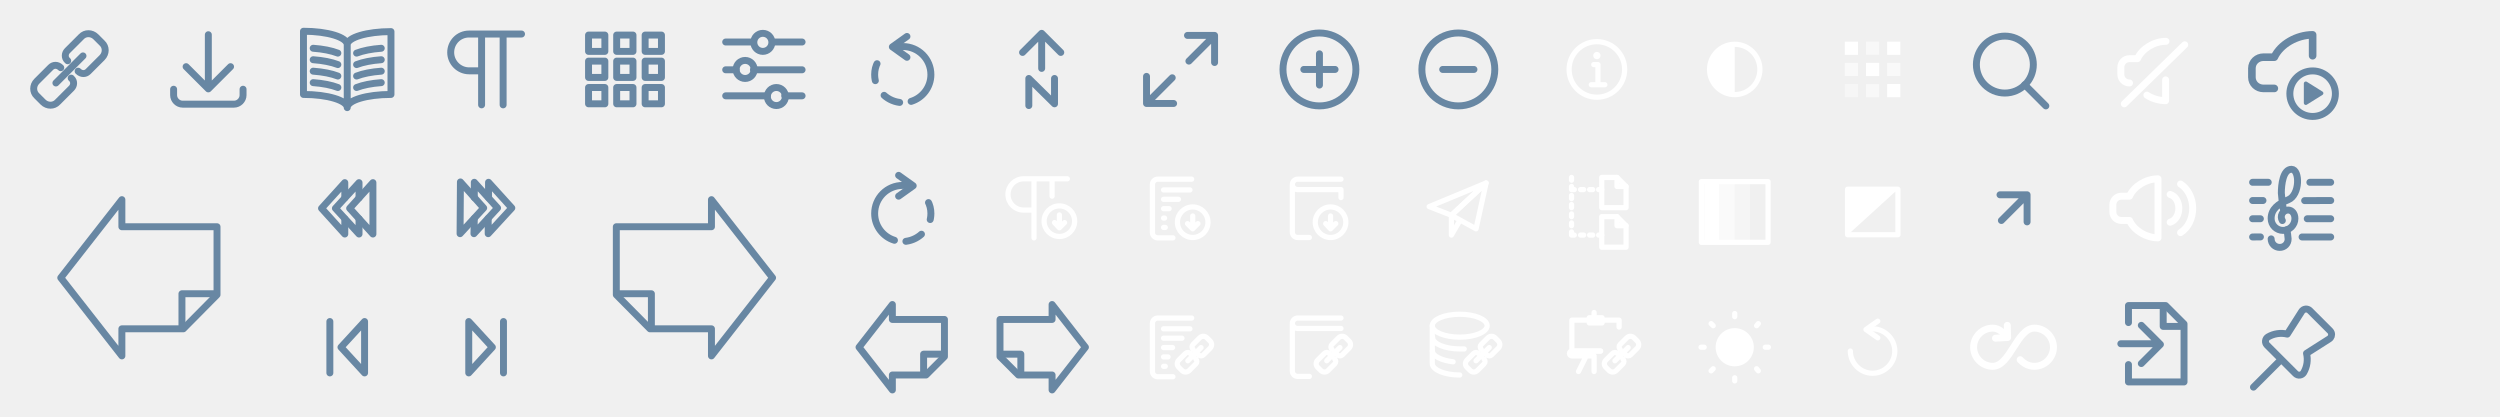
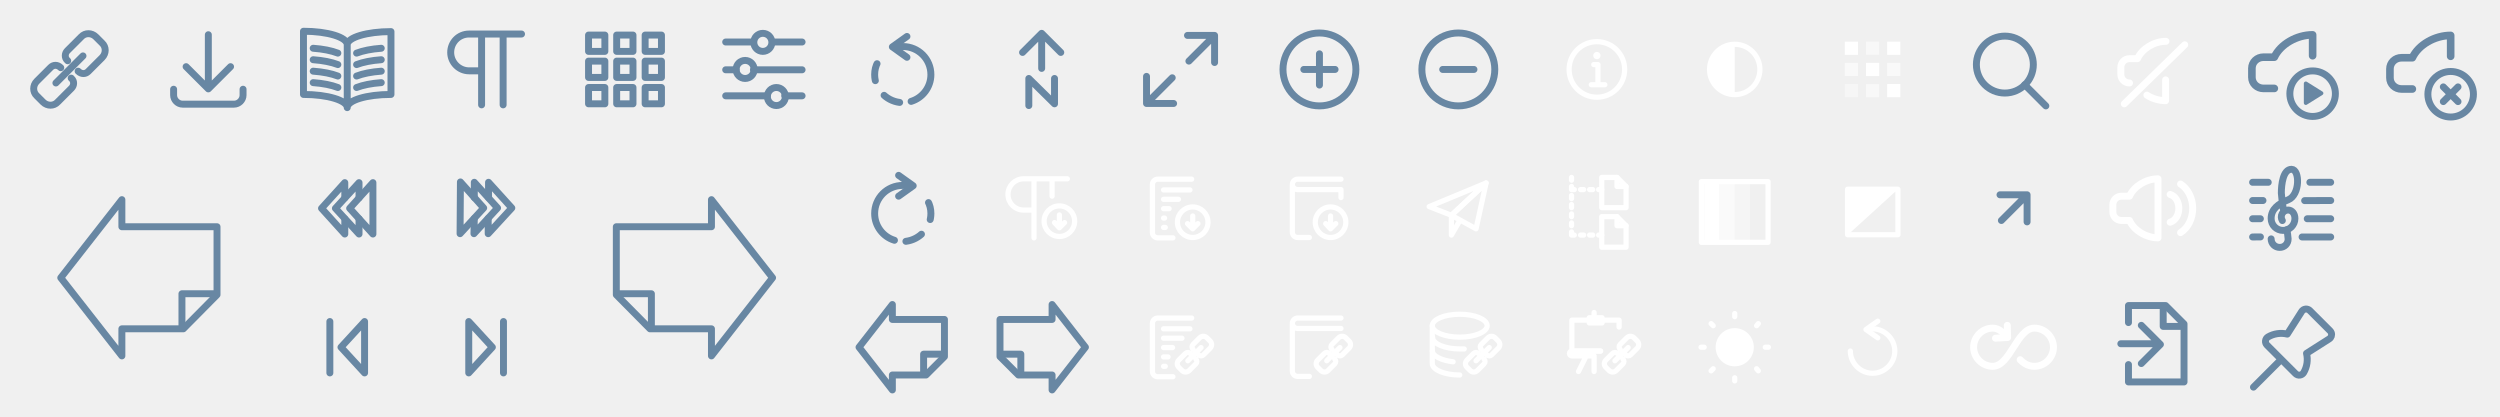
<svg xmlns="http://www.w3.org/2000/svg" xml:space="preserve" style="fill-rule:evenodd;clip-rule:evenodd;stroke-linecap:round;stroke-linejoin:round;stroke-miterlimit:10" viewBox="0 0 720 120">
  <path d="M22.5 20.5c.9.9 2.1.9 2.9.1l4-4c1.2-1.2 1.2-3.1 0-4.2l-1.8-1.8c-1.2-1.2-3.1-1.2-4.2 0l-4 4c-.8.8-.8 2.1 0 2.8l.1.1m-2 2c-.9-.9-2.1-.9-2.9-.1l-4 4c-1.2 1.2-1.2 3.1 0 4.2l1.8 1.8c1.2 1.2 3.1 1.2 4.2 0l4-4c.8-.8.8-2.1 0-2.8l-.1-.1m-4.4 1.4 7.8-7.8" style="fill:none;fill-rule:nonzero;stroke:#6887a3;stroke-width:2px" />
  <circle cx="219.7" cy="12.2" r="2.6" style="fill:none;stroke:#6887a3;stroke-width:2px" />
  <path d="M222.5 12.1h8.5m-22 0h8" style="fill:none;fill-rule:nonzero;stroke:#6887a3;stroke-width:2px" />
  <circle cx="214.6" cy="20" r="2.6" style="fill:none;stroke:#6887a3;stroke-width:2px" />
  <path d="M217 20.1h14m-22 0h3" style="fill:none;fill-rule:nonzero;stroke:#6887a3;stroke-width:2px" />
  <circle cx="223.6" cy="27.8" r="2.6" style="fill:none;stroke:#6887a3;stroke-width:2px" />
  <path d="M226 27.6h5m-22 0h12" style="fill:none;fill-rule:nonzero;stroke:#6887a3;stroke-width:2px" />
  <path d="M468.2 102.2c.4.4 1 .4 1.4 0l1.9-1.9c.6-.6.6-1.5 0-2.1l-.9-.9c-.6-.6-1.5-.6-2.1 0l-1.9 1.9c-.4.4-.4 1 0 1.4m-.8 1.2c-.4-.4-1-.4-1.4 0l-1.9 1.9c-.6.6-.6 1.5 0 2.1l.9.9c.6.6 1.5.6 2.1 0l1.9-1.9c.4-.4.4-1 0-1.4m-2.3.5 3.8-3.8M345.2 102.2c.4.4 1 .4 1.4 0l1.9-1.9c.6-.6.6-1.5 0-2.1l-.9-.9c-.6-.6-1.5-.6-2.1 0l-1.9 1.9c-.4.4-.4 1 0 1.4m-.8 1.2c-.4-.4-1-.4-1.4 0l-1.9 1.9c-.6.6-.6 1.5 0 2.1l.9.9c.6.6 1.5.6 2.1 0l1.9-1.9c.4-.4.4-1 0-1.4m-2.3.5 3.8-3.8" style="fill:none;fill-rule:nonzero;stroke:#fff;stroke-width:1.5px;stroke-miterlimit:4" />
  <path d="M259.1 29.5c-4-.5-7.2-3.9-7.2-8q0-1.95.9-3.6" style="fill:none;fill-rule:nonzero;stroke:#6887a3;stroke-width:2px;stroke-miterlimit:4;stroke-dasharray:5,5" />
  <path d="M259.1 13.4h.9c4.5 0 8.1 3.6 8.1 8.1 0 3.6-2.4 6.7-5.7 7.7" style="fill:none;fill-rule:nonzero;stroke:#6887a3;stroke-width:2px" />
  <path d="m261.2 10.5-4.2 3 4.2 3" style="fill:none;fill-rule:nonzero;stroke:#6887a3;stroke-width:2px" />
  <path d="M260.9 69.5c4-.5 7.2-3.9 7.2-8q0-1.95-.9-3.6" style="fill:none;fill-rule:nonzero;stroke:#6887a3;stroke-width:2px;stroke-miterlimit:4;stroke-dasharray:5,5" />
  <path d="M260.9 53.4h-.9c-4.5 0-8.1 3.6-8.1 8.1 0 3.6 2.4 6.7 5.7 7.7" style="fill:none;fill-rule:nonzero;stroke:#6887a3;stroke-width:2px" />
  <circle cx="380" cy="20" r="10.5" style="fill:none;stroke:#6887a3;stroke-width:2px" />
  <path d="M375.5 20h9m-4.5 4.5v-9" style="fill:none;fill-rule:nonzero;stroke:#6887a3;stroke-width:2px" />
  <circle cx="420" cy="20" r="10.5" style="fill:none;stroke:#6887a3;stroke-width:2px" />
  <path d="M415.5 20h9M144.9 9.8v20.4m-6.2-20.4v20.4m11.5-20.4h-15.1c-3 0-5.3 2.4-5.3 5.3s2.4 5.3 5.3 5.3h3.6M70 25.7v1.7c0 1.4-1.2 2.6-2.6 2.6H52.6c-1.4 0-2.6-1.2-2.6-2.6v-1.7m10-.1V10m6.4 9.2L60 25.6l-6.4-6.4m46.4-6.3c0-2.1 5.7-3.8 12.6-3.8v18.1c-7 0-12.6 1.7-12.6 3.8 0-2.1-5.7-3.8-12.6-3.8V9c6.9 0 12.6 1.7 12.6 3.9m0 0v17.9m-2.7-15.5c-1.8-.7-4.3-1.2-7.1-1.4m7.1 4.7c-1.8-.7-4.3-1.2-7.1-1.4m7.1 4.7c-1.8-.7-4.3-1.2-7.1-1.4m7.1 4.7c-1.8-.7-4.3-1.2-7.1-1.4m12.5-8.5c1.8-.7 4.3-1.2 7.1-1.4m-7.1 4.7c1.8-.7 4.3-1.2 7.1-1.4m-7.1 4.7c1.8-.7 4.3-1.2 7.1-1.4m-7.1 4.7c1.8-.7 4.3-1.2 7.1-1.4m59.7-13.7h4.7v4.7h-4.7zm8.1 0h4.7v4.7h-4.7zm8.2 0h4.7v4.7h-4.7zm-16.3 7.5h4.7v4.7h-4.7zm8.1 0h4.7v4.7h-4.7zm8.2 0h4.7v4.7h-4.7zm-16.3 7.6h4.7v4.7h-4.7zm8.1 0h4.7v4.7h-4.7zm8.2 0h4.7v4.7h-4.7zM62.5 65.3v19.6l-9.7 9.8H35.1v7.8L17.5 80l17.6-22.5v7.8z" style="fill:none;fill-rule:nonzero;stroke:#6887a3;stroke-width:2px" />
  <path d="M52.4 94.2v-9.6H62M103.4 63v4.4L96.6 60l6.8-7.4V57" style="fill:none;fill-rule:nonzero;stroke:#6887a3;stroke-width:2px" />
  <path d="M107.4 52.6v14.8l-6.7-7.4zM99.3 63v4.4L92.6 60l6.7-7.4V57M105 92.6v14.8l-6.8-7.4zm-10 0v14.8M177.5 65.3v19.6l9.7 9.8h17.7v7.8L222.5 80l-17.6-22.5v7.8z" style="fill:none;fill-rule:nonzero;stroke:#6887a3;stroke-width:2px" />
  <path d="M187.6 94.2v-9.6H178M136.6 62.9l-.1 4.4 6.8-7.4-6.7-7.4v4.4" style="fill:none;fill-rule:nonzero;stroke:#6887a3;stroke-width:2px" />
  <path d="m132.6 52.4-.1 14.9 6.8-7.4zm8 10.5v4.4l6.8-7.4-6.7-7.4v4.4M135 92.6v14.8l6.8-7.4zm10 0v14.8" style="fill:none;fill-rule:nonzero;stroke:#6887a3;stroke-width:2px" />
  <path d="M377.1 68.4h-3.4c-.8 0-1.5-.7-1.5-1.5V53.4m14-1.8h-12.5c-.8 0-1.5.7-1.5 1.5s.7 1.5 1.5 1.5h12.5v2.3" style="fill:none;fill-rule:nonzero;stroke:#fff;stroke-width:1.5px;stroke-miterlimit:4" />
  <circle cx="383.2" cy="64" r="4.4" style="fill:none;stroke:#fff;stroke-width:1.5px;stroke-miterlimit:4" />
  <path d="M383.2 65.9v-3.7m-1.4 2.2 1.4 1.5 1.5-1.5M343.2 51.6h-9.8c-.8 0-1.5.7-1.5 1.5V67c0 .8.7 1.5 1.5 1.5h4.4" style="fill:none;fill-rule:nonzero;stroke:#fff;stroke-width:1.5px;stroke-miterlimit:4" />
  <circle cx="343.5" cy="64" r="4.4" style="fill:none;stroke:#fff;stroke-width:1.5px;stroke-miterlimit:4" />
  <path d="M343.5 65.9v-3.7m-1.5 2.2 1.5 1.5 1.5-1.5m-9.9 1.1h.5m-.5-10.8h7.6m-7.6 2.7h4.3m-4.3 2.7h1.6m-1.6 2.7h.3M377.1 108.4h-3.4c-.8 0-1.5-.7-1.5-1.5V93.4m14-1.8h-12.5c-.8 0-1.5.7-1.5 1.5s.7 1.5 1.5 1.5h12.5M343.2 91.6h-9.8c-.8 0-1.5.7-1.5 1.5V107c0 .8.7 1.5 1.5 1.5h4.4m-2.7-3h.5m-.5-10.8h7.6m-7.6 2.7h5.3m-5.3 2.7h2.6m-2.6 2.7h1.3M303 51.5v5m-5.2-5v17m9.6-17h-12.6c-2.5 0-4.5 2-4.5 4.5s2 4.5 4.5 4.5h3" style="fill:none;fill-rule:nonzero;stroke:#fff;stroke-width:1.5px;stroke-miterlimit:4" />
  <circle cx="305.1" cy="63.7" r="4.4" style="fill:none;stroke:#fff;stroke-width:1.5px;stroke-miterlimit:4" />
  <path d="M305.1 65.6v-3.7m-1.4 2.2 1.4 1.5 1.5-1.5" style="fill:none;fill-rule:nonzero;stroke:#fff;stroke-width:1.5px;stroke-miterlimit:4" />
  <path d="M272 92v10.7l-5.3 5.3H257v4.3l-9.6-12.3 9.6-12.3V92z" style="fill:none;fill-rule:nonzero;stroke:#6887a3;stroke-width:2px" />
  <path d="M267 108v-5h5" style="fill:none;fill-rule:nonzero;stroke:#6887a3;stroke-width:2px" transform="translate(-1 -1)" />
  <path d="M288 92v10.7l5.3 5.3h9.7v4.3l9.6-12.3-9.6-12.3V92z" style="fill:none;fill-rule:nonzero;stroke:#6887a3;stroke-width:2px" />
  <path d="M293 108v-5h-5" style="fill:none;fill-rule:nonzero;stroke:#6887a3;stroke-width:2px" transform="translate(1 -1)" />
  <path d="m428 52.7-16.4 6.8L418 62z" style="fill:none;fill-rule:nonzero;stroke:#fff;stroke-width:1.5px;stroke-miterlimit:4" />
  <path d="m428 52.7-2.9 13.2L418 62zM418 62v5.7l2.5-4.3M428.2 102.2c.4.4 1 .4 1.4 0l1.9-1.9c.6-.6.6-1.5 0-2.1l-.9-.9c-.6-.6-1.5-.6-2.1 0l-1.9 1.9c-.4.4-.4 1 0 1.4m-.8 1.2c-.4-.4-1-.4-1.4 0l-1.9 1.9c-.6.6-.6 1.5 0 2.1l.9.9c.6.6 1.5.6 2.1 0l1.9-1.9c.4-.4.4-1 0-1.4m-2.3.5 3.8-3.8" style="fill:none;fill-rule:nonzero;stroke:#fff;stroke-width:1.5px;stroke-miterlimit:4" />
  <ellipse cx="420.4" cy="93.8" rx="7.9" ry="3.3" style="fill:none;stroke:#fff;stroke-width:1.5px;stroke-miterlimit:4" />
  <path d="M421.7 100.5h-1.2c-4.4 0-7.9-1.5-7.9-3.3m5.9 7c-3.4-.4-6-1.7-6-3.2" style="fill:none;fill-rule:nonzero;stroke:#fff;stroke-width:1.5px;stroke-miterlimit:4" />
  <path d="M420.4 108c-4.4 0-7.9-1.5-7.9-3.3V93.8M461 101.1h-8.3v-8.9h5m3.6 0h5v2" style="fill:none;fill-rule:nonzero;stroke:#fff;stroke-width:1.5px;stroke-miterlimit:4" />
  <path d="M457.7 91.5h3.7V93h-3.7zm3.2 9.6h-8.2c-.4 0-.7.3-.7.7s.3.7.7.7h6.4m0 .1v4.4m-4.5 0 2.2-4.4m2.3-12.6v1.5M468.3 59.8h-7v-8.7h4.4l2.6 2.6z" style="fill:none;fill-rule:nonzero;stroke:#fff;stroke-width:1.5px;stroke-miterlimit:4" />
  <path d="M465.7 51.1v2.6h2.6m0 17.5h-7v-8.8h4.4l2.6 2.6z" style="fill:none;fill-rule:nonzero;stroke:#fff;stroke-width:1.5px;stroke-miterlimit:4" />
  <path d="M465.7 62.4V65h2.6m-15.7-13.9v.8m0 4.4v.9m0-3.5v.9h.8m-.8 4.3v.9m0 1.8v.8m0 1.8v.8m0 1.8v.9h.8m1.8-13.1h.9m1.7 0h.9m1.7 0h.9m-6.1 13.1h.9m1.7 0h.9m1.7 0h.9" style="fill:none;fill-rule:nonzero;stroke:#fff;stroke-width:1.5px;stroke-miterlimit:4" />
  <circle cx="459.9" cy="20" r="8" style="fill:none;stroke:#fff;stroke-width:1.5px;stroke-miterlimit:4" />
  <path d="M458.3 24.4h3.9m-3.2-5.8h1.2V24M459.9 15.7q-.3 0-.3.3t.3.3.3-.3-.3-.3" style="fill:none;fill-rule:nonzero;stroke:#fff;stroke-width:1.5px;stroke-miterlimit:4" />
  <path d="M499.6 12c-4.4 0-8 3.6-8 8s3.6 8 8 8 8-3.6 8-8-3.6-8-8-8m0 14.5v-13c3.6 0 6.5 2.9 6.5 6.5s-2.9 6.5-6.5 6.5" style="fill:#fff;fill-rule:nonzero" />
  <path d="M490 52.3h19.2v17.5H490z" style="fill:none;fill-rule:nonzero;stroke:#fff;stroke-width:1.5px" />
  <path d="M490.8 52.5h4.4V70h-4.4z" style="fill:#fff;fill-rule:nonzero" />
  <path d="M495.2 52.5h4.4V70h-4.4z" style="fill:#fff;fill-opacity:.66;fill-rule:nonzero" />
  <path d="M499.6 52.5h4.4V70h-4.4z" style="fill:#fff;fill-opacity:.33;fill-rule:nonzero" />
  <path d="M499.6 90.3v.9m0 17.6v.9" style="fill:none;fill-rule:nonzero;stroke:#fff;stroke-width:1.5px" />
  <circle cx="499.6" cy="100" r="5.5" style="fill:#fff" />
  <path d="m506.4 93.2-.5.6m-12.5 12.4-.6.6m13.6 0-.5-.6m-12.5-12.4-.6-.6m16.5 6.8h-.9m-17.6 0h-.9" style="fill:none;fill-rule:nonzero;stroke:#fff;stroke-width:1.5px" />
  <path d="M531.3 12h3.8v3.8h-3.8z" style="fill:#fff;fill-rule:nonzero" />
  <path d="M537.4 12h3.8v3.8h-3.8z" style="fill:#fff;fill-opacity:.5;fill-rule:nonzero" />
  <path d="M543.5 12h3.8v3.8h-3.8z" style="fill:#fff;fill-rule:nonzero" />
  <path d="M531.3 18.1h3.8v3.8h-3.8z" style="fill:#fff;fill-opacity:.6;fill-rule:nonzero" />
  <path d="M537.4 18.1h3.8v3.8h-3.8z" style="fill:#fff;fill-rule:nonzero" />
  <path d="M543.5 18.1h3.8v3.8h-3.8z" style="fill:#fff;fill-opacity:.6;fill-rule:nonzero" />
  <path d="M531.3 24.2h3.8V28h-3.8z" style="fill:#fff;fill-opacity:.4;fill-rule:nonzero" />
  <path d="M537.4 24.2h3.8V28h-3.8z" style="fill:#fff;fill-opacity:.5;fill-rule:nonzero" />
  <path d="M543.5 24.2h3.8V28h-3.8z" style="fill:#fff;fill-rule:nonzero" />
  <path d="M532.1 54.5h14.5v13.1h-14.5z" style="fill:none;fill-rule:nonzero;stroke:#fff;stroke-width:1.5px" />
  <path d="m540.8 92.5-3.4 2.4 3.4 2.4" style="fill:none;fill-rule:nonzero;stroke:#fff;stroke-width:1.5px;stroke-miterlimit:4" />
  <path d="M539.3 94.7c3.5 0 6.4 2.9 6.4 6.4s-2.9 6.4-6.4 6.4-6.4-2.9-6.4-6.4" style="fill:none;fill-rule:nonzero;stroke:#fff;stroke-width:1.5px;stroke-miterlimit:4" />
  <path d="M532.1 67.7V54.5h14.5" style="fill:#fff;fill-rule:nonzero" />
  <circle cx="577.4" cy="18.6" r="8.2" style="fill:none;stroke:#6887a3;stroke-width:2px" />
  <path d="m589.2 30.5-6.1-6.1" style="fill:none;fill-rule:nonzero;stroke:#6887a3;stroke-width:2px" />
  <path d="M577.9 97.1c-.7-1-2-2.6-4-2.6-3 0-5.5 2.5-5.5 5.5s2.5 5.5 5.5 5.5c5 0 7-11 12-11 3 0 5.5 2.5 5.5 5.5s-2.5 5.5-5.5 5.5c-2.1 0-3.4-1.2-4.1-1.9" style="fill:none;fill-rule:nonzero;stroke:#fff;stroke-width:2px" />
  <path d="m574.7 97.4 3.5-.2-.1-3.5M618.3 27.4c1.5 1 3.6 1.6 5.4 1.6v-6m.1-11.1c-3.4 0-6.9 2.1-8.2 5h-2.3c-1.4 0-2.5 1.1-2.5 2.5v2c0 1.4 1.1 2.5 2.5 2.5m-1.5 6 17.4-17M613.3 56.5H611c-1.4 0-2.5 1.1-2.5 2.5v2c0 1.4 1.1 2.5 2.5 2.5h2.3c1.3 2.9 4.8 5 8.2 5v-17c-3.4 0-6.9 2.1-8.2 5M628 53c2.2 1.4 3.5 4.2 3.5 7 0 2.9-1.3 5.6-3.5 7m-3-11c1.6.5 2.5 2.2 2.5 4s-.9 3.5-2.5 4" style="fill:none;fill-rule:nonzero;stroke:#fff;stroke-width:2px" />
  <path d="M613 92.9V88h10.7l5.3 5.3V110h-16v-5" style="fill:none;fill-rule:nonzero;stroke:#6887a3;stroke-width:2px" />
  <path d="M629 93h-5v-5" style="fill:none;fill-rule:nonzero;stroke:#6887a3;stroke-width:2px" transform="translate(-1 1)" />
  <path d="M621.8 99h-11m5.9-5.3 5.5 5.5-5.5 5.5" style="fill:none;fill-rule:nonzero;stroke:#6887a3;stroke-width:2px" />
  <path d="M385.2 102.2c.4.4 1 .4 1.4 0l1.9-1.9c.6-.6.6-1.5 0-2.1l-.9-.9c-.6-.6-1.5-.6-2.1 0l-1.9 1.9c-.4.4-.4 1 0 1.4m-.8 1.2c-.4-.4-1-.4-1.4 0l-1.9 1.9c-.6.6-.6 1.5 0 2.1l.9.9c.6.6 1.5.6 2.1 0l1.9-1.9c.4-.4.4-1 0-1.4m-2.3.5 3.8-3.8" style="fill:none;fill-rule:nonzero;stroke:#fff;stroke-width:1.5px;stroke-miterlimit:4" />
  <path d="m258.8 50.5 4.2 3-4.2 3" style="fill:none;fill-rule:nonzero;stroke:#6887a3;stroke-width:2px" />
  <path d="M21.465 28.5a6.558 6.558 0 1 0 0-13.116 6.558 6.558 0 0 0 0 13.116" style="fill:none;fill-rule:nonzero;stroke:#6887a3;stroke-width:2px;stroke-miterlimit:4" transform="translate(644.57 5.037)" />
  <path d="M19.5 24.625V19l4.5 2.813z" style="fill:#6887a3;fill-rule:nonzero;stroke:#6887a3;stroke-width:1.13px;stroke-linecap:butt;stroke-miterlimit:4" transform="translate(644.57 5.037)" />
  <path d="M10.434 20.431H7.34c-1.883 0-3.363-1.415-3.363-3.215v-2.572c0-1.8 1.48-3.214 3.363-3.214h3.094C12.183 7.7 16.891 5 21.465 5v6.012" style="fill:none;fill-rule:nonzero;stroke:#6887a3;stroke-width:2.19px" transform="translate(644.57 5.037)" />
+   <path d="M21.465 28.5a6.558 6.558 0 1 0 0-13.116 6.558 6.558 0 0 0 0 13.116" style="fill:none;fill-rule:nonzero;stroke:#6887a3;stroke-width:2px;stroke-miterlimit:4" transform="translate(684.326 5.2)" />
+   <path d="m702.99 25.124 4.23 4.23" style="fill:none;stroke:#6887a3;stroke-width:2px;stroke-miterlimit:1.5" transform="translate(.686 -.097)" />
+   <path d="m702.99 25.124 4.23 4.23" style="fill:none;stroke:#6887a3;stroke-width:2px;stroke-miterlimit:1.5" transform="rotate(90 705.497 27.533)" />
+   <path d="M10.434 20.431H7.34c-1.883 0-3.363-1.415-3.363-3.215v-2.572c0-1.8 1.48-3.214 3.363-3.214h3.094C12.183 7.7 16.891 5 21.465 5v6.012" style="fill:none;fill-rule:nonzero;stroke:#6887a3;stroke-width:2.19px" transform="translate(684.326 5.2)" />
  <path d="M300 9.6v10.1m-5.5-4.6 5.5-5.5 5.5 5.5m-9.2 15.3v-7.8l7.4 7.3v-7.3M349.8 10.2l-7.4 7.4m-.4-7.4h7.8V18m-19.6 11.8 7.4-7.4m.4 7.4h-7.8V22M583.8 56.1l-7.4 7.4m-.4-7.4h7.8v7.8" style="fill:none;fill-rule:nonzero;stroke:#6887a3;stroke-width:2px" />
  <path d="M8.75 12.5h4.5M25.239 12.5h5.993M8.75 17.75h2.988M23.738 17.778l7.512-.028M8.75 23h2.238M24.488 23h6.751M8.75 28.25l2.25-.014M23 28.25h8.239M18.626 26.174q.251 1.304.354 2.63a2.37 2.37 0 0 1-.694 1.752 2.37 2.37 0 0 1-1.752.694 2.45 2.45 0 0 1-2.445-2.45" style="fill:none;fill-rule:nonzero;stroke:#6887a3;stroke-width:2px;stroke-miterlimit:4" transform="translate(640 40)" />
  <path d="M17.313 23.521a1.983 1.983 0 0 1 1.667-3.032c1.081 0 1.957.978 1.957 2.446a3.424 3.424 0 0 1-6.848 0c0-2.7 2.036-4.248 4.891-5.381 3.473-1.378 3.424-8.8.978-8.8s-2.934 4.398-2.934 6.846a44 44 0 0 0 .7 5.348" style="fill:none;fill-rule:nonzero;stroke:#6887a3;stroke-width:2px;stroke-miterlimit:4" transform="translate(640 40)" />
  <path d="M13.199 17.034a1.51 1.51 0 0 0-.729 1.105 1.5 1.5 0 0 0 .429 1.251l8.213 8.213a1.49 1.49 0 0 0 1.252.429 1.5 1.5 0 0 0 1.104-.729 7.52 7.52 0 0 0 .81-5.54l6.529-4.155a1.506 1.506 0 0 0 .61-1.762 1.5 1.5 0 0 0-.354-.564L25.22 9.439a1.503 1.503 0 0 0-2.326.255l-4.155 6.53a7.53 7.53 0 0 0-5.54.81M17.003 23.497 9 31.5" style="fill:none;fill-rule:nonzero;stroke:#6887a3;stroke-width:2px;stroke-miterlimit:4" transform="translate(640 80)" />
</svg>
